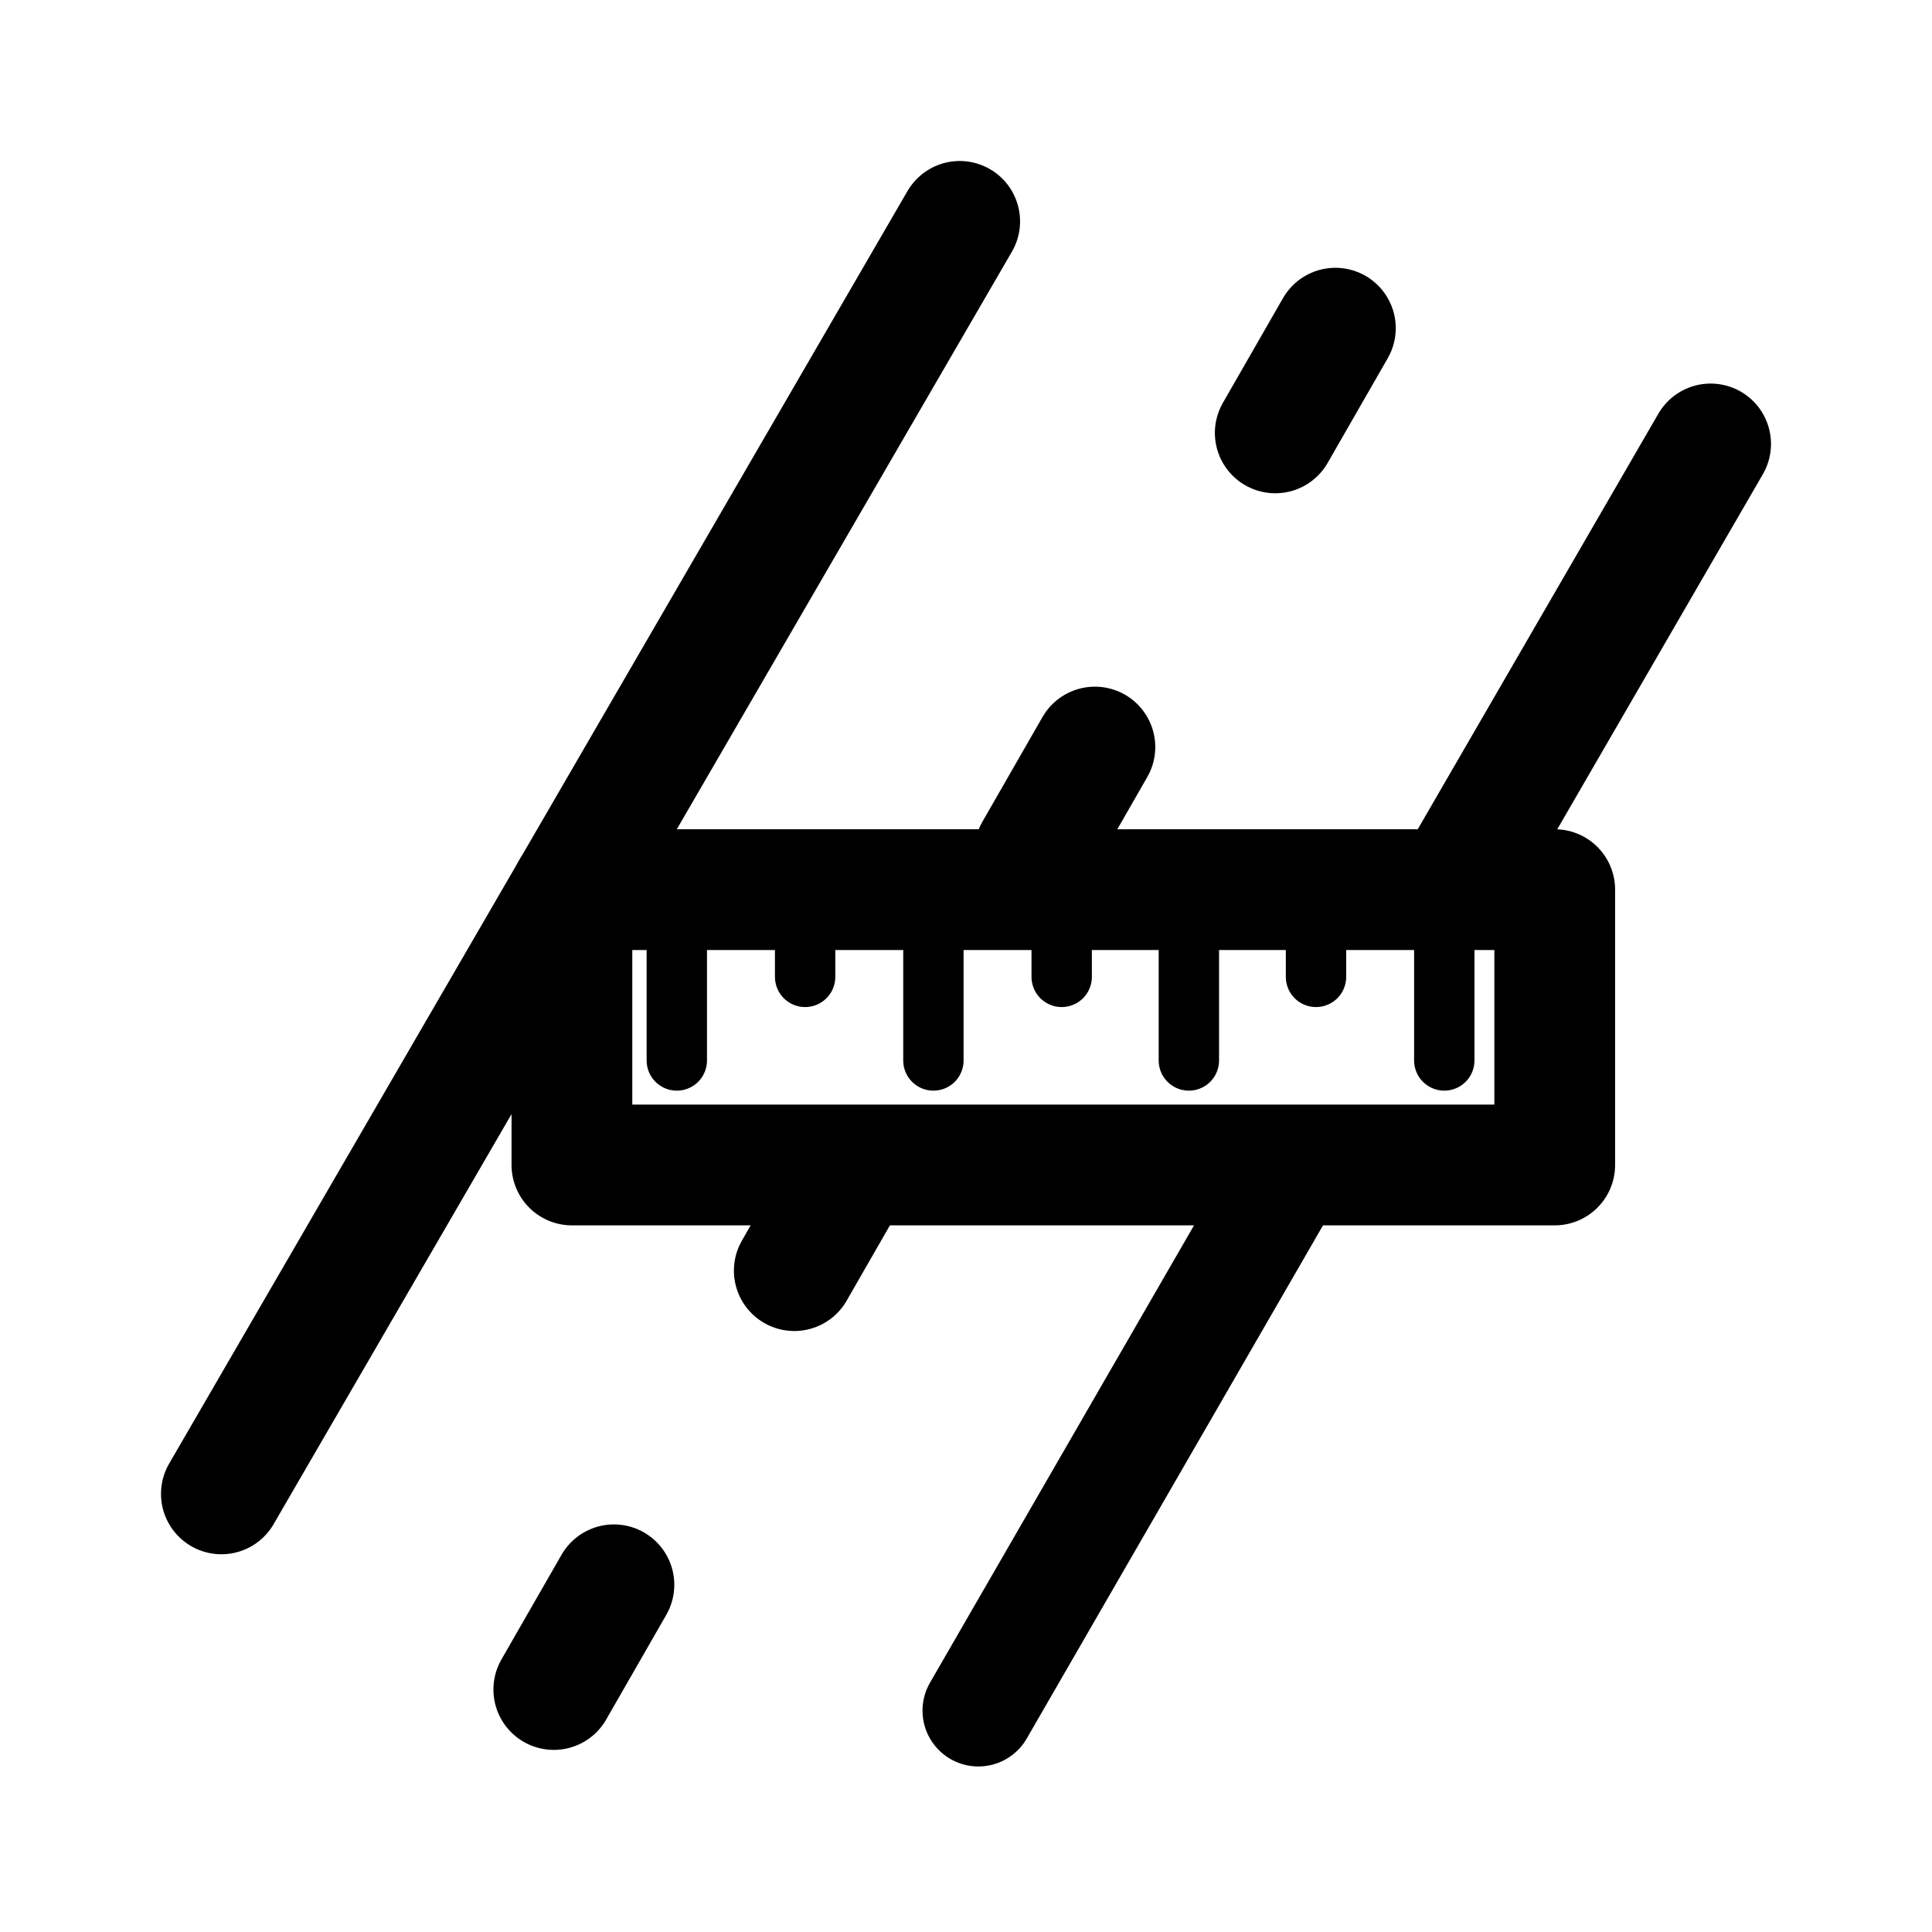
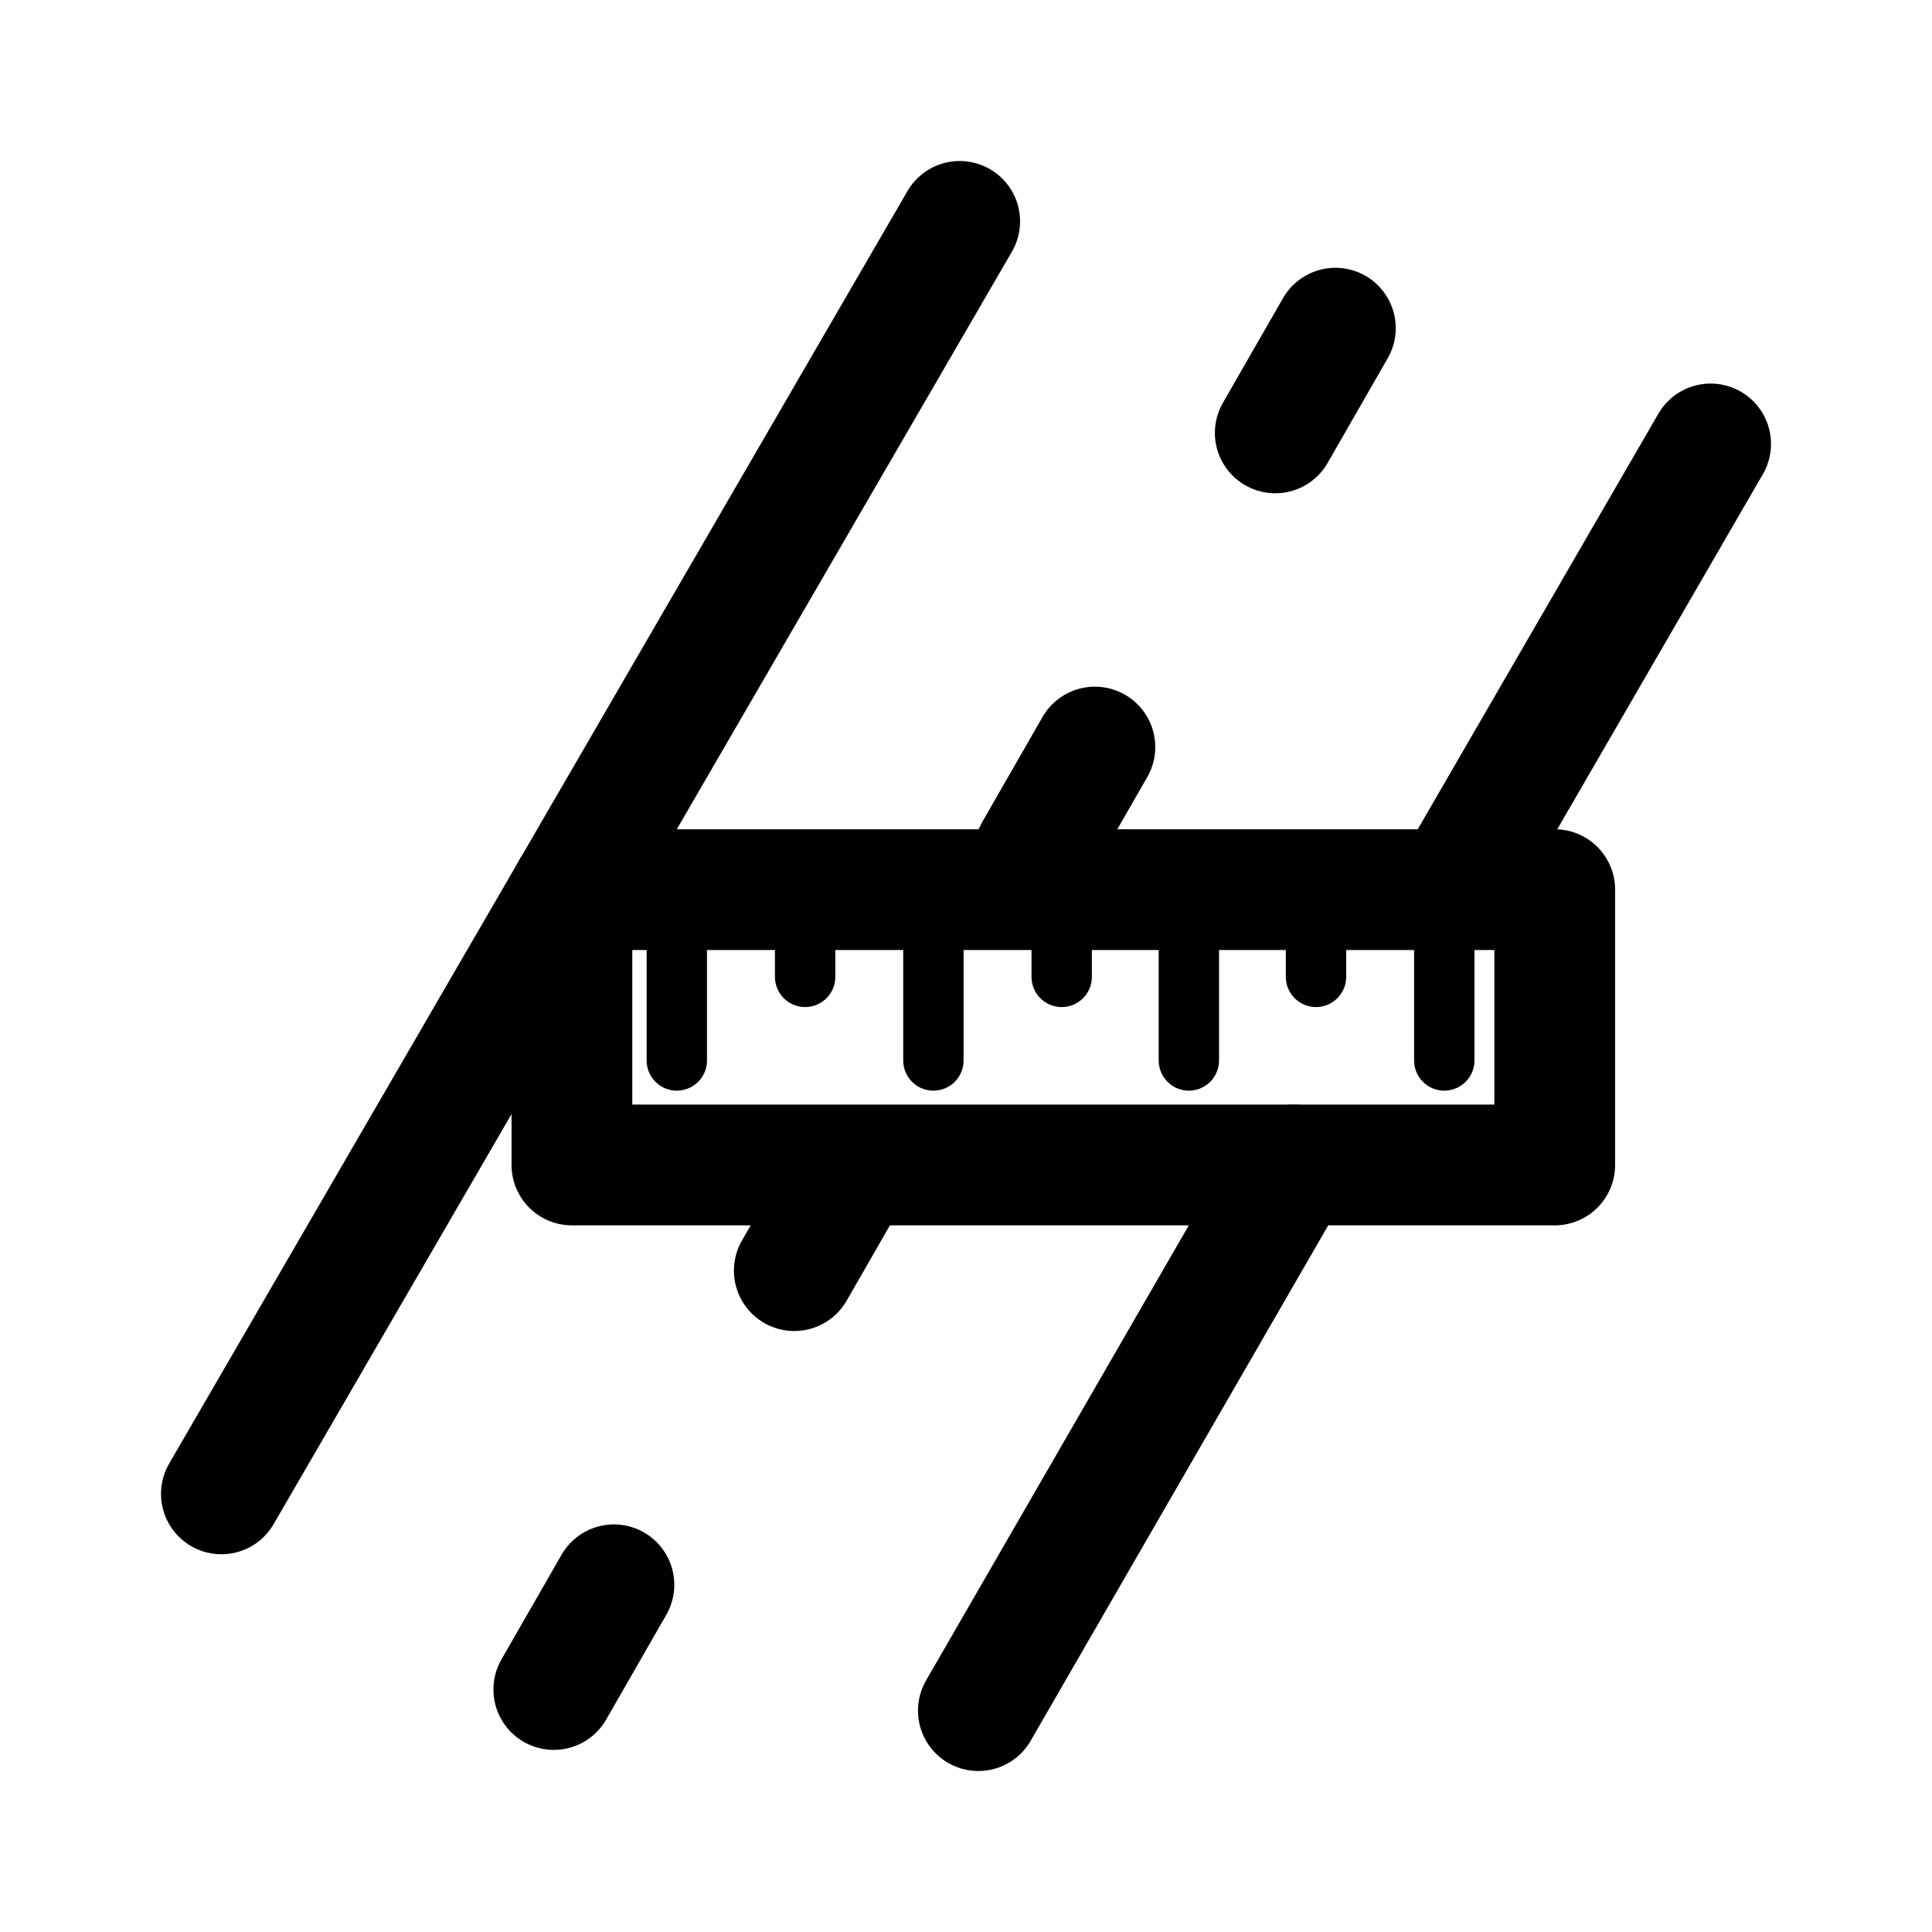
<svg xmlns="http://www.w3.org/2000/svg" width="192" height="192" version="1.1" viewBox="0 0 50.8 50.8" xml:space="preserve">
  <g fill="none" stroke="#000" stroke-linecap="round" stroke-linejoin="round" stroke-miterlimit="15">
-     <path d="m5.821 39.28 19.413-33.459" stroke-width="3.175" style="paint-order:markers fill stroke" />
-     <path d="m38.193 23.392 6.786-11.719" stroke-width="3.175" style="paint-order:markers fill stroke" />
-     <path d="m25.725 44.979 8.283-14.347" stroke-width="2.937" style="paint-order:markers fill stroke" />
-     <rect x="15.038" y="23.392" width="25.842" height="7.24" stroke-width="3.175" style="paint-order:markers fill stroke" />
+     <g stroke-width="3.175">
+       <path d="m5.821 39.28 19.413-33.459" style="paint-order:markers fill stroke" />
+       <path d="m38.193 23.392 6.786-11.719" style="paint-order:markers fill stroke" />
+       <path d="m25.725 44.979 8.283-14.347" style="paint-order:markers fill stroke" />
+       <rect x="15.038" y="23.392" width="25.842" height="7.24" style="paint-order:markers fill stroke" />
+     </g>
    <path d="m14.243 44.979 22.482-39.159" stroke-dasharray="3.175,9.525" stroke-dashoffset="177.16" stroke-width="3.175" style="paint-order:markers fill stroke" />
    <g stroke-dashoffset="791.74" stroke-width="1.587">
      <path d="m21.17 23.317v2.369" style="paint-order:markers fill stroke" />
      <path d="m27.916 23.317v2.369" style="paint-order:markers fill stroke" />
      <path d="m34.603 23.317v2.369" style="paint-order:markers fill stroke" />
      <path d="m31.26 23.392v4.492" style="paint-order:markers fill stroke" />
      <path d="m24.543 23.392v4.492" style="paint-order:markers fill stroke" />
      <path d="m17.796 23.392v4.492" style="paint-order:markers fill stroke" />
      <path d="m37.976 23.392v4.492" style="paint-order:markers fill stroke" />
    </g>
  </g>
</svg>
